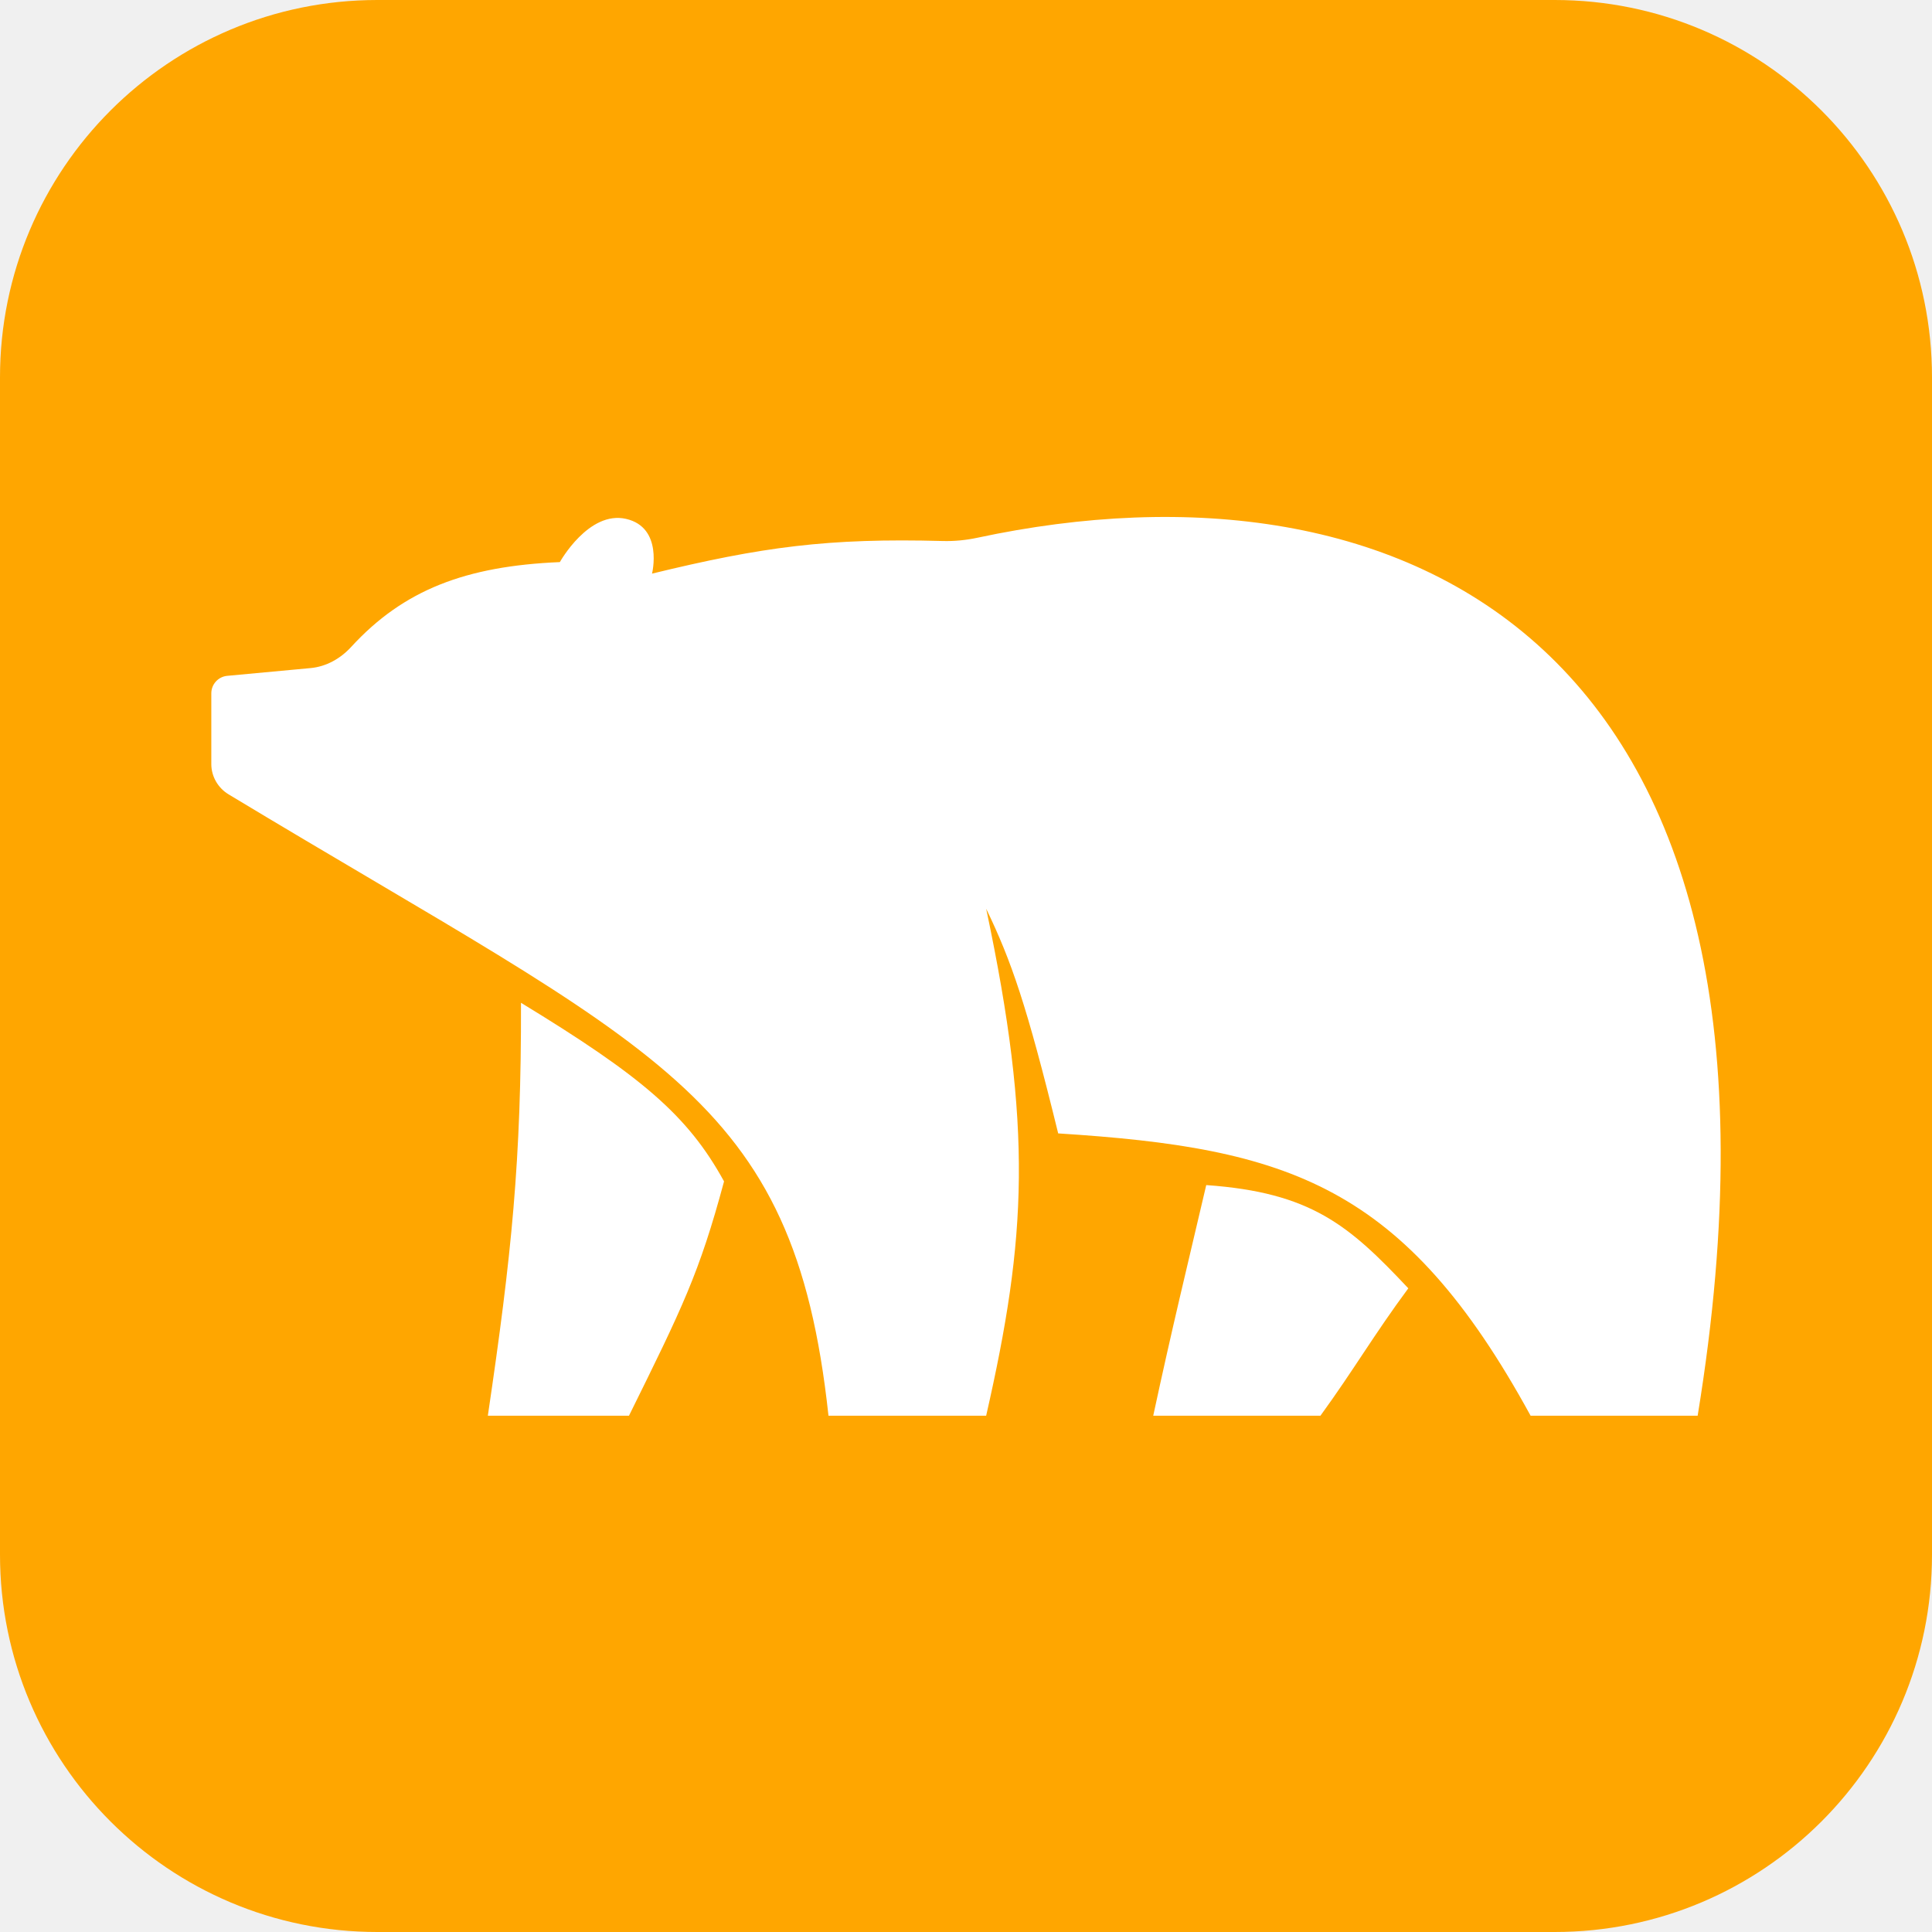
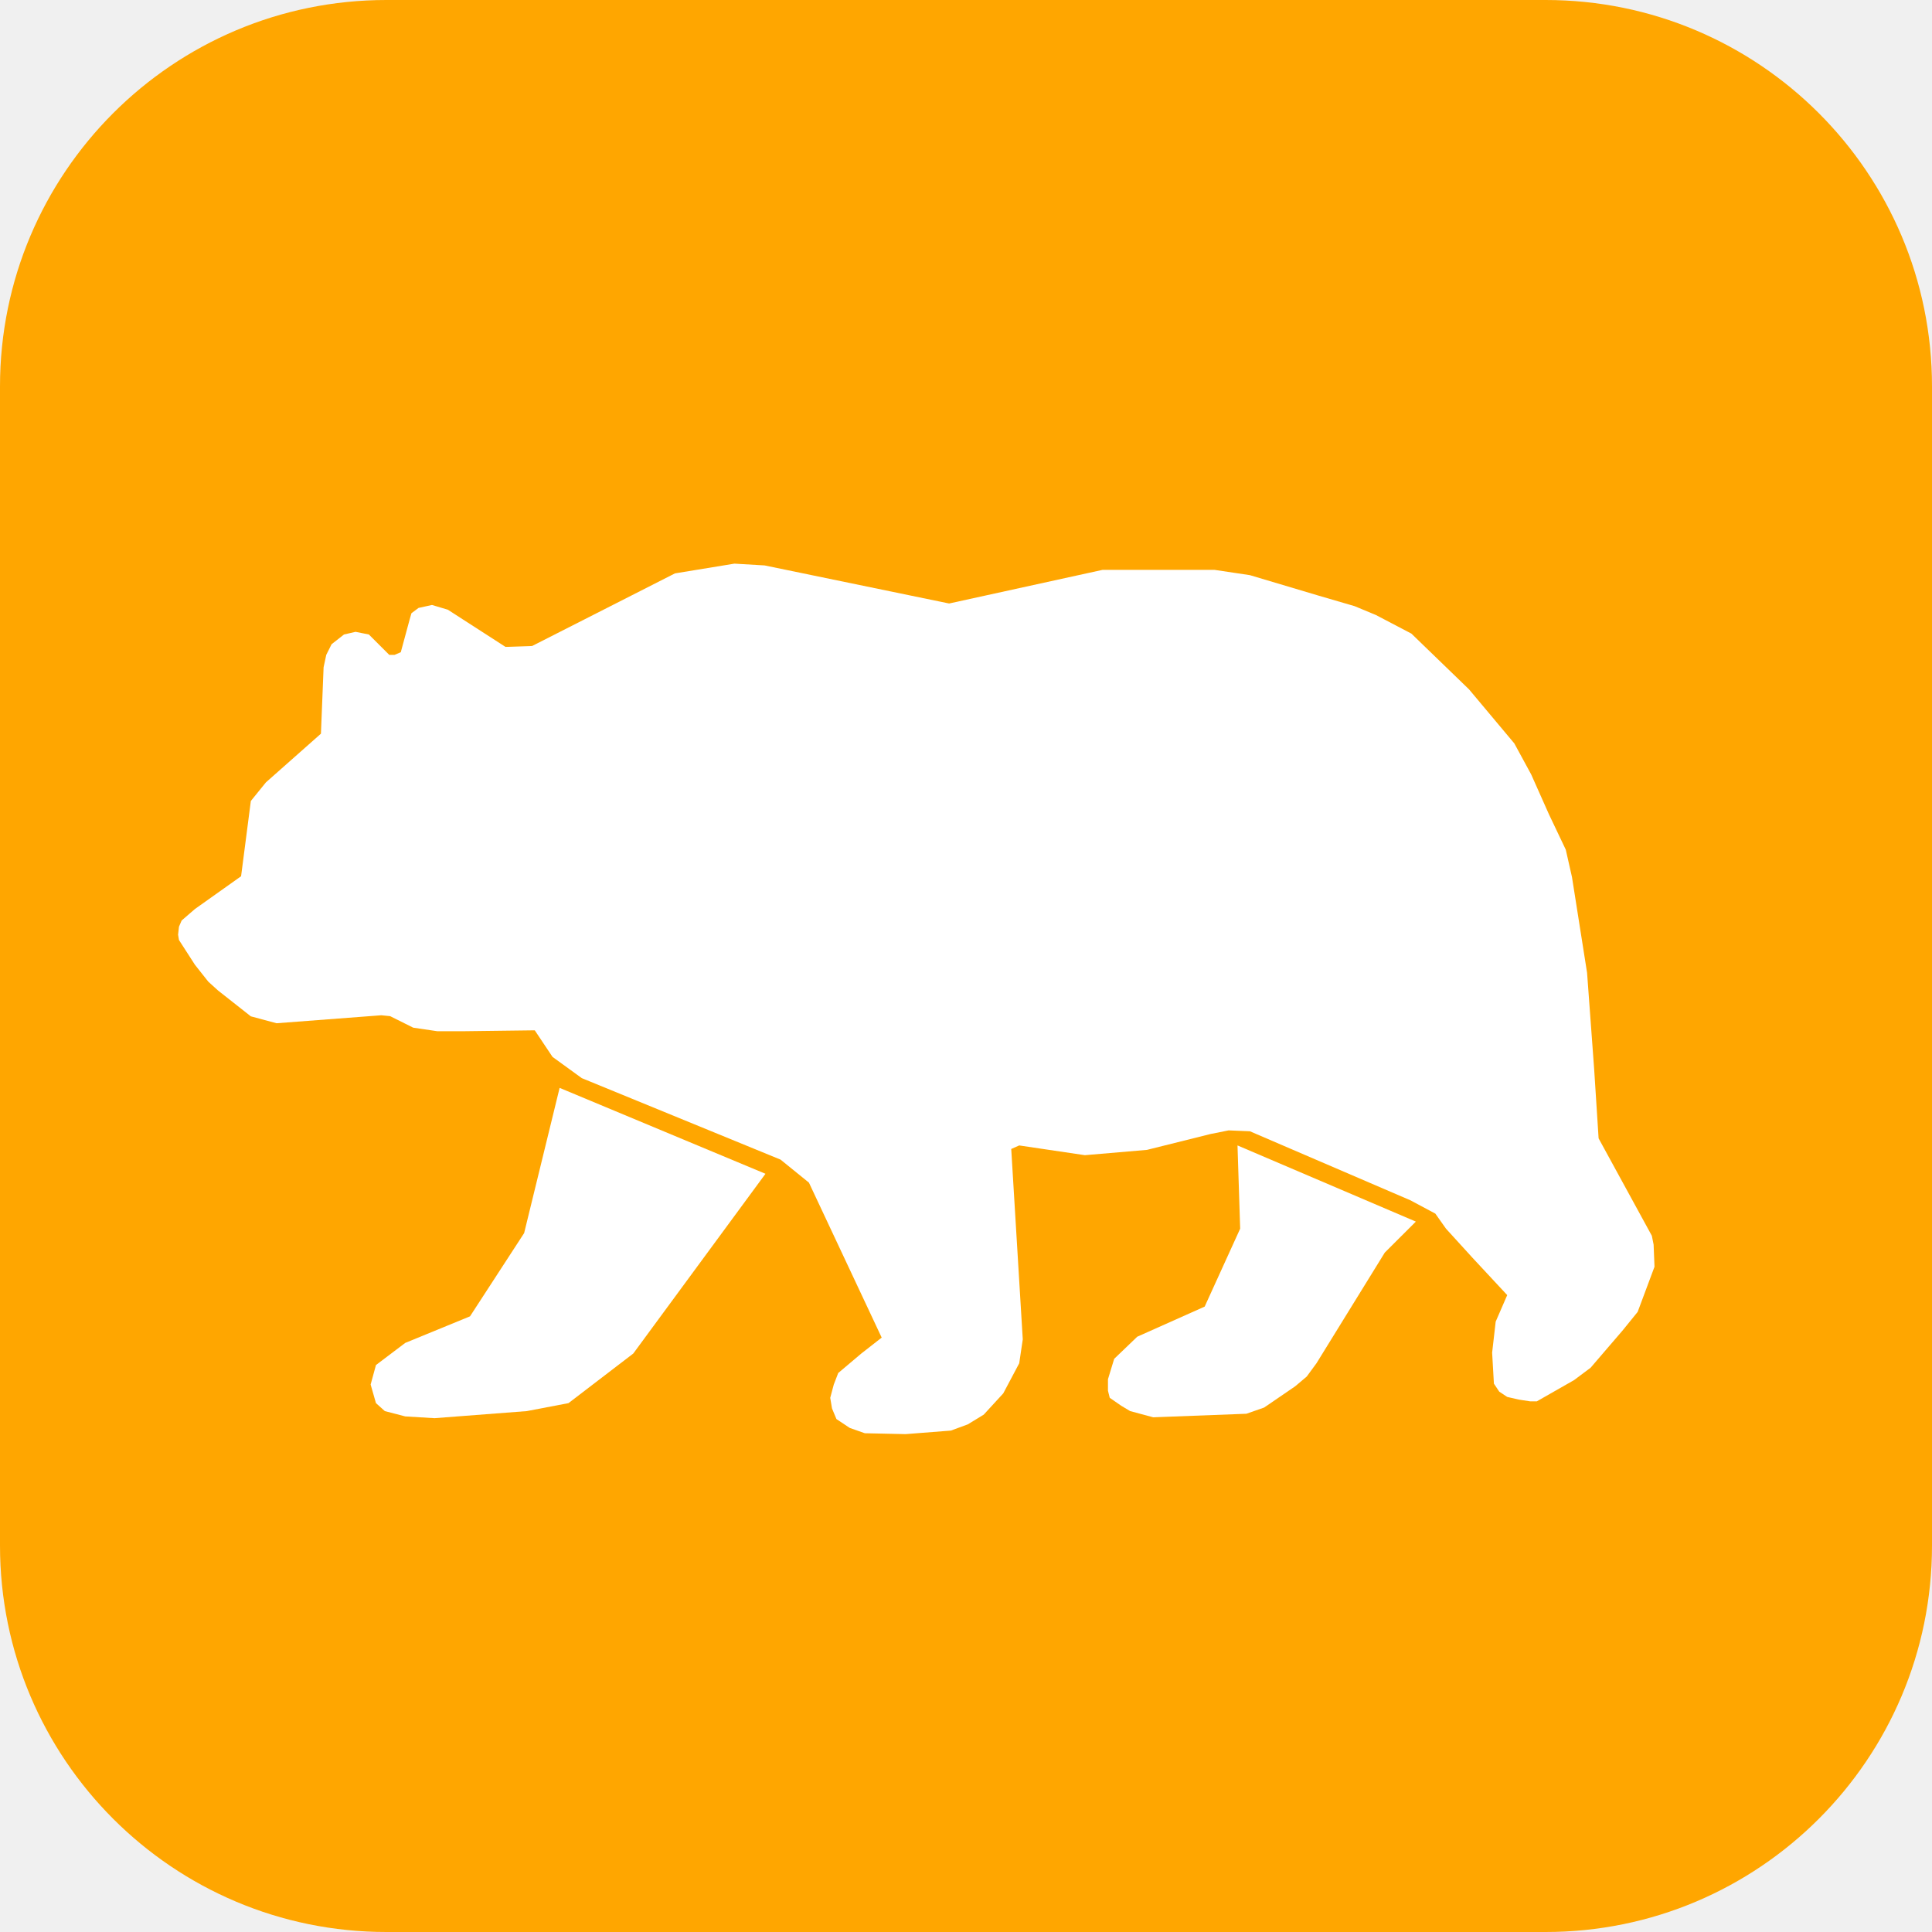
<svg xmlns="http://www.w3.org/2000/svg" width="512" height="512" viewBox="0 0 512 512" fill="none">
-   <rect width="512" height="512" rx="100" fill="#FFA600" />
-   <path d="M56 202.496V183.739C56 181.334 57.831 179.325 60.225 179.103L82.3 177.049C86.466 176.662 90.235 174.53 93.062 171.446C106.939 156.311 123.43 150.018 148.367 148.961C148.367 148.961 156.001 135.22 165.925 137.511C175.849 139.801 172.795 152.015 172.795 152.015C201.92 144.934 219.414 142.551 249.837 143.374C252.911 143.457 256.002 143.154 259.009 142.51C370.492 118.639 483.789 168.055 449.897 375.174H405.622C372.126 313.893 341.488 304.232 280.43 300.364C272.085 266.323 268.019 254.65 261.345 240.821C273.674 299.153 272.119 327.83 261.345 375.174H219.555C210.307 289.462 174.045 278.989 60.547 210.491C57.76 208.809 56 205.752 56 202.496Z" fill="white" />
-   <path d="M129.283 375.174C135.571 332.668 138.173 307.464 138.068 265.751C170.004 285.206 182.278 295.582 191.879 313.083C185.337 337.399 180.852 346.521 166.688 375.174H129.283Z" fill="white" />
-   <path d="M349.933 375.174H305.621C310.649 351.805 314.541 335.949 319.667 314.06C347.478 316.02 357.509 324.71 373.215 341.417C364.04 353.825 358.737 363.064 349.933 375.174Z" fill="white" />
+   <rect width="512" height="512" rx="102.4" fill="#FFA600" />
+   <path d="M202.62 149.842L251.528 159.933L292.206 151.015L321.833 151.015L331.239 152.423L349.344 157.821L358.985 160.637L364.628 162.984L374.033 167.912L389.317 182.696L401.309 197.011L405.776 205.225L410.479 215.785L414.947 225.172L416.593 232.447L420.59 257.792L422.471 283.372L423.647 301.676L437.755 327.491L438.225 329.837L438.46 335.704L433.993 347.673L429.995 352.601L424.352 359.172L421.531 362.457L417.141 365.743L407.266 371.375L405.541 371.375L402.485 370.905L399.428 370.201L397.312 368.793L395.901 366.681L395.431 358.468L396.371 350.254L399.428 343.214L390.258 333.357L383.204 325.613L380.382 321.624L373.798 318.104L331.239 299.799L325.595 299.564L320.893 300.503L303.963 304.727L287.503 306.135L270.103 303.554L267.987 304.492L271.044 354.948L270.103 361.284L265.871 369.263L260.698 374.895L256.466 377.476L251.998 379.119L240.006 380.058L229.19 379.823L225.193 378.415L221.666 376.068L220.49 373.252L220.02 370.436L220.96 366.916L222.136 363.865L228.249 358.702L233.657 354.478L214.376 313.41L206.852 307.309L154.182 285.718L146.422 280.086L141.719 273.046L123.144 273.281L115.855 273.281L109.506 272.342L103.392 269.291L101.041 269.057L73.295 271.169L66.476 269.341L57.776 262.486L55.19 260.139L51.663 255.68L47.43 249.109L47.195 247.701L47.43 245.589L48.136 243.946L51.663 240.896L63.89 232.213L66.476 212.265L70.474 207.337L85.052 194.43L85.757 176.829L86.463 173.544L87.874 170.728L91.165 168.146L94.222 167.442L97.749 168.146L103.157 173.544L104.568 173.544L106.214 172.84L108.565 164.157L109.036 162.514L110.917 161.106L114.48 160.323L118.676 161.575L133.96 171.432L141.014 171.197L178.871 151.954L194.625 149.372L202.62 149.842Z" fill="white" />
+   <path d="M148.306 288.299L202.858 311.063L167.822 358.702L150.657 371.843L139.606 373.955L115.152 375.833L107.393 375.363L101.984 373.955L99.633 371.843L98.222 366.915L99.633 361.752L107.393 355.885L124.557 348.845L138.901 326.786L148.306 288.299Z" fill="white" />
+   <path d="M327.952 303.552L375.214 323.735L366.985 331.948L348.879 361.282L346.293 364.803L343.236 367.384L335.006 373.016L330.304 374.659L305.614 375.598L299.501 373.955L297.149 372.547L294.093 370.435L293.622 368.557V365.507L295.268 360.109L301.382 354.242L319.252 346.263L328.658 325.612L327.952 303.552Z" fill="white" />
</svg>
